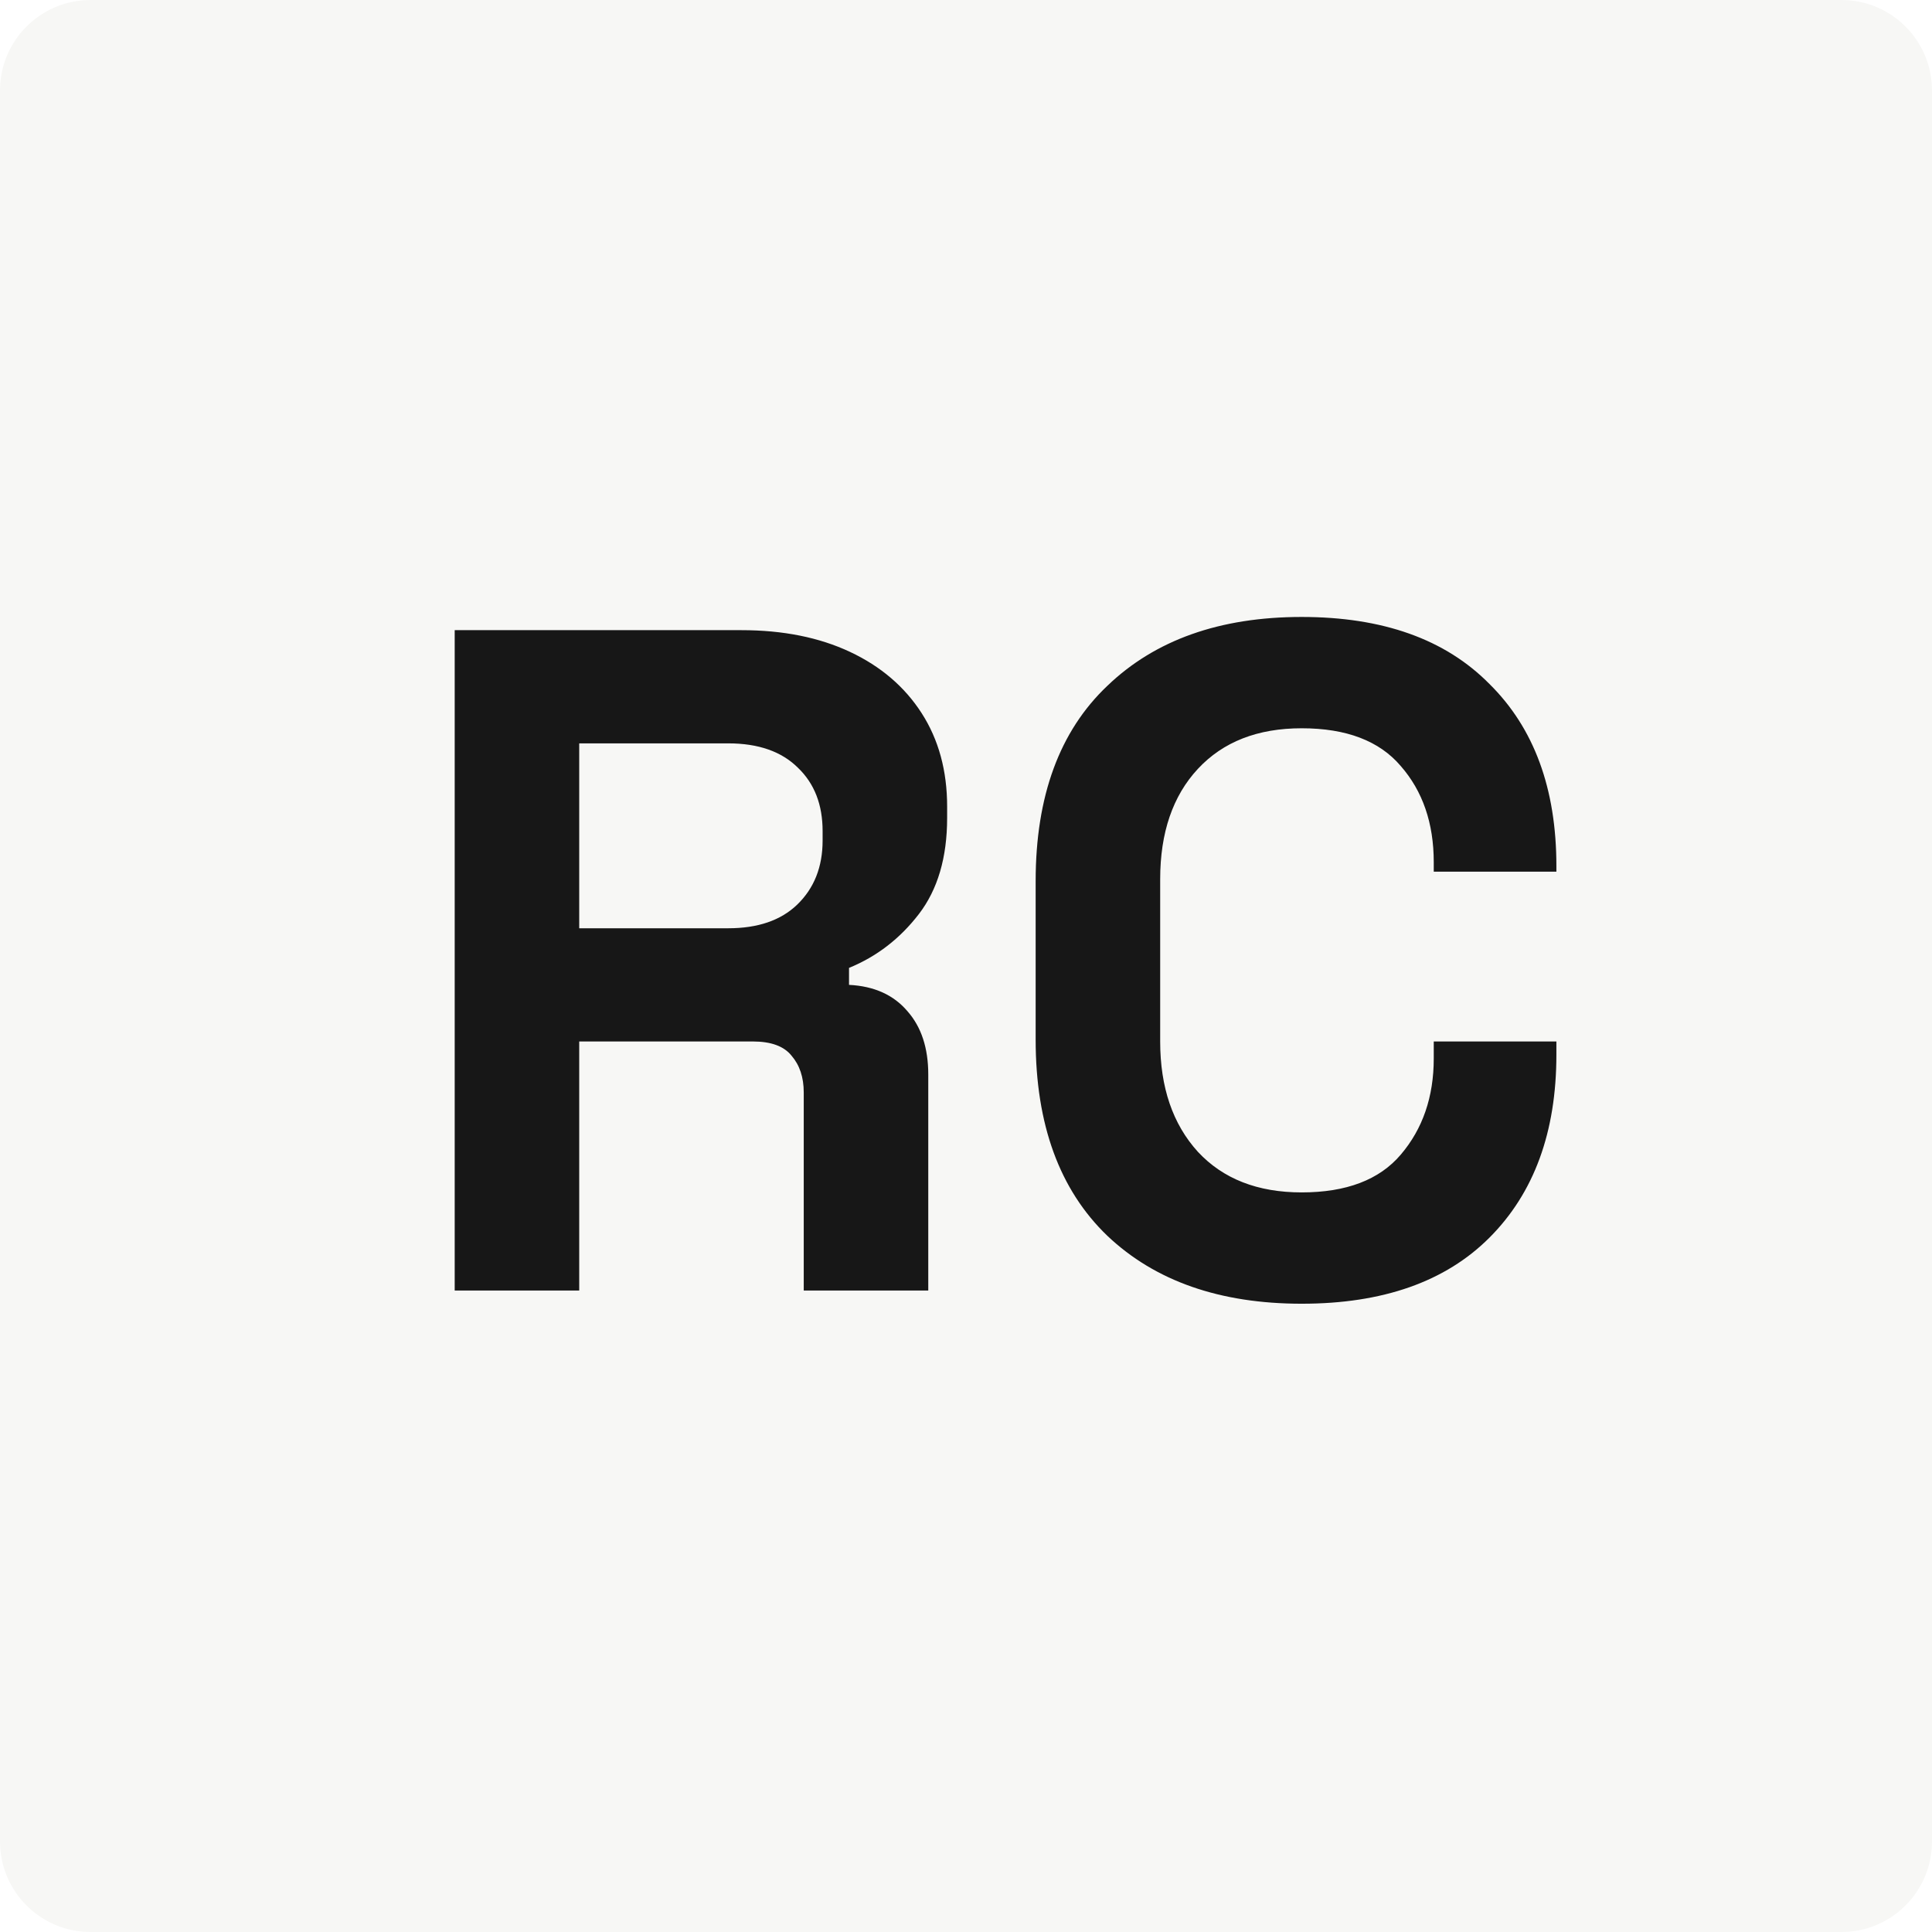
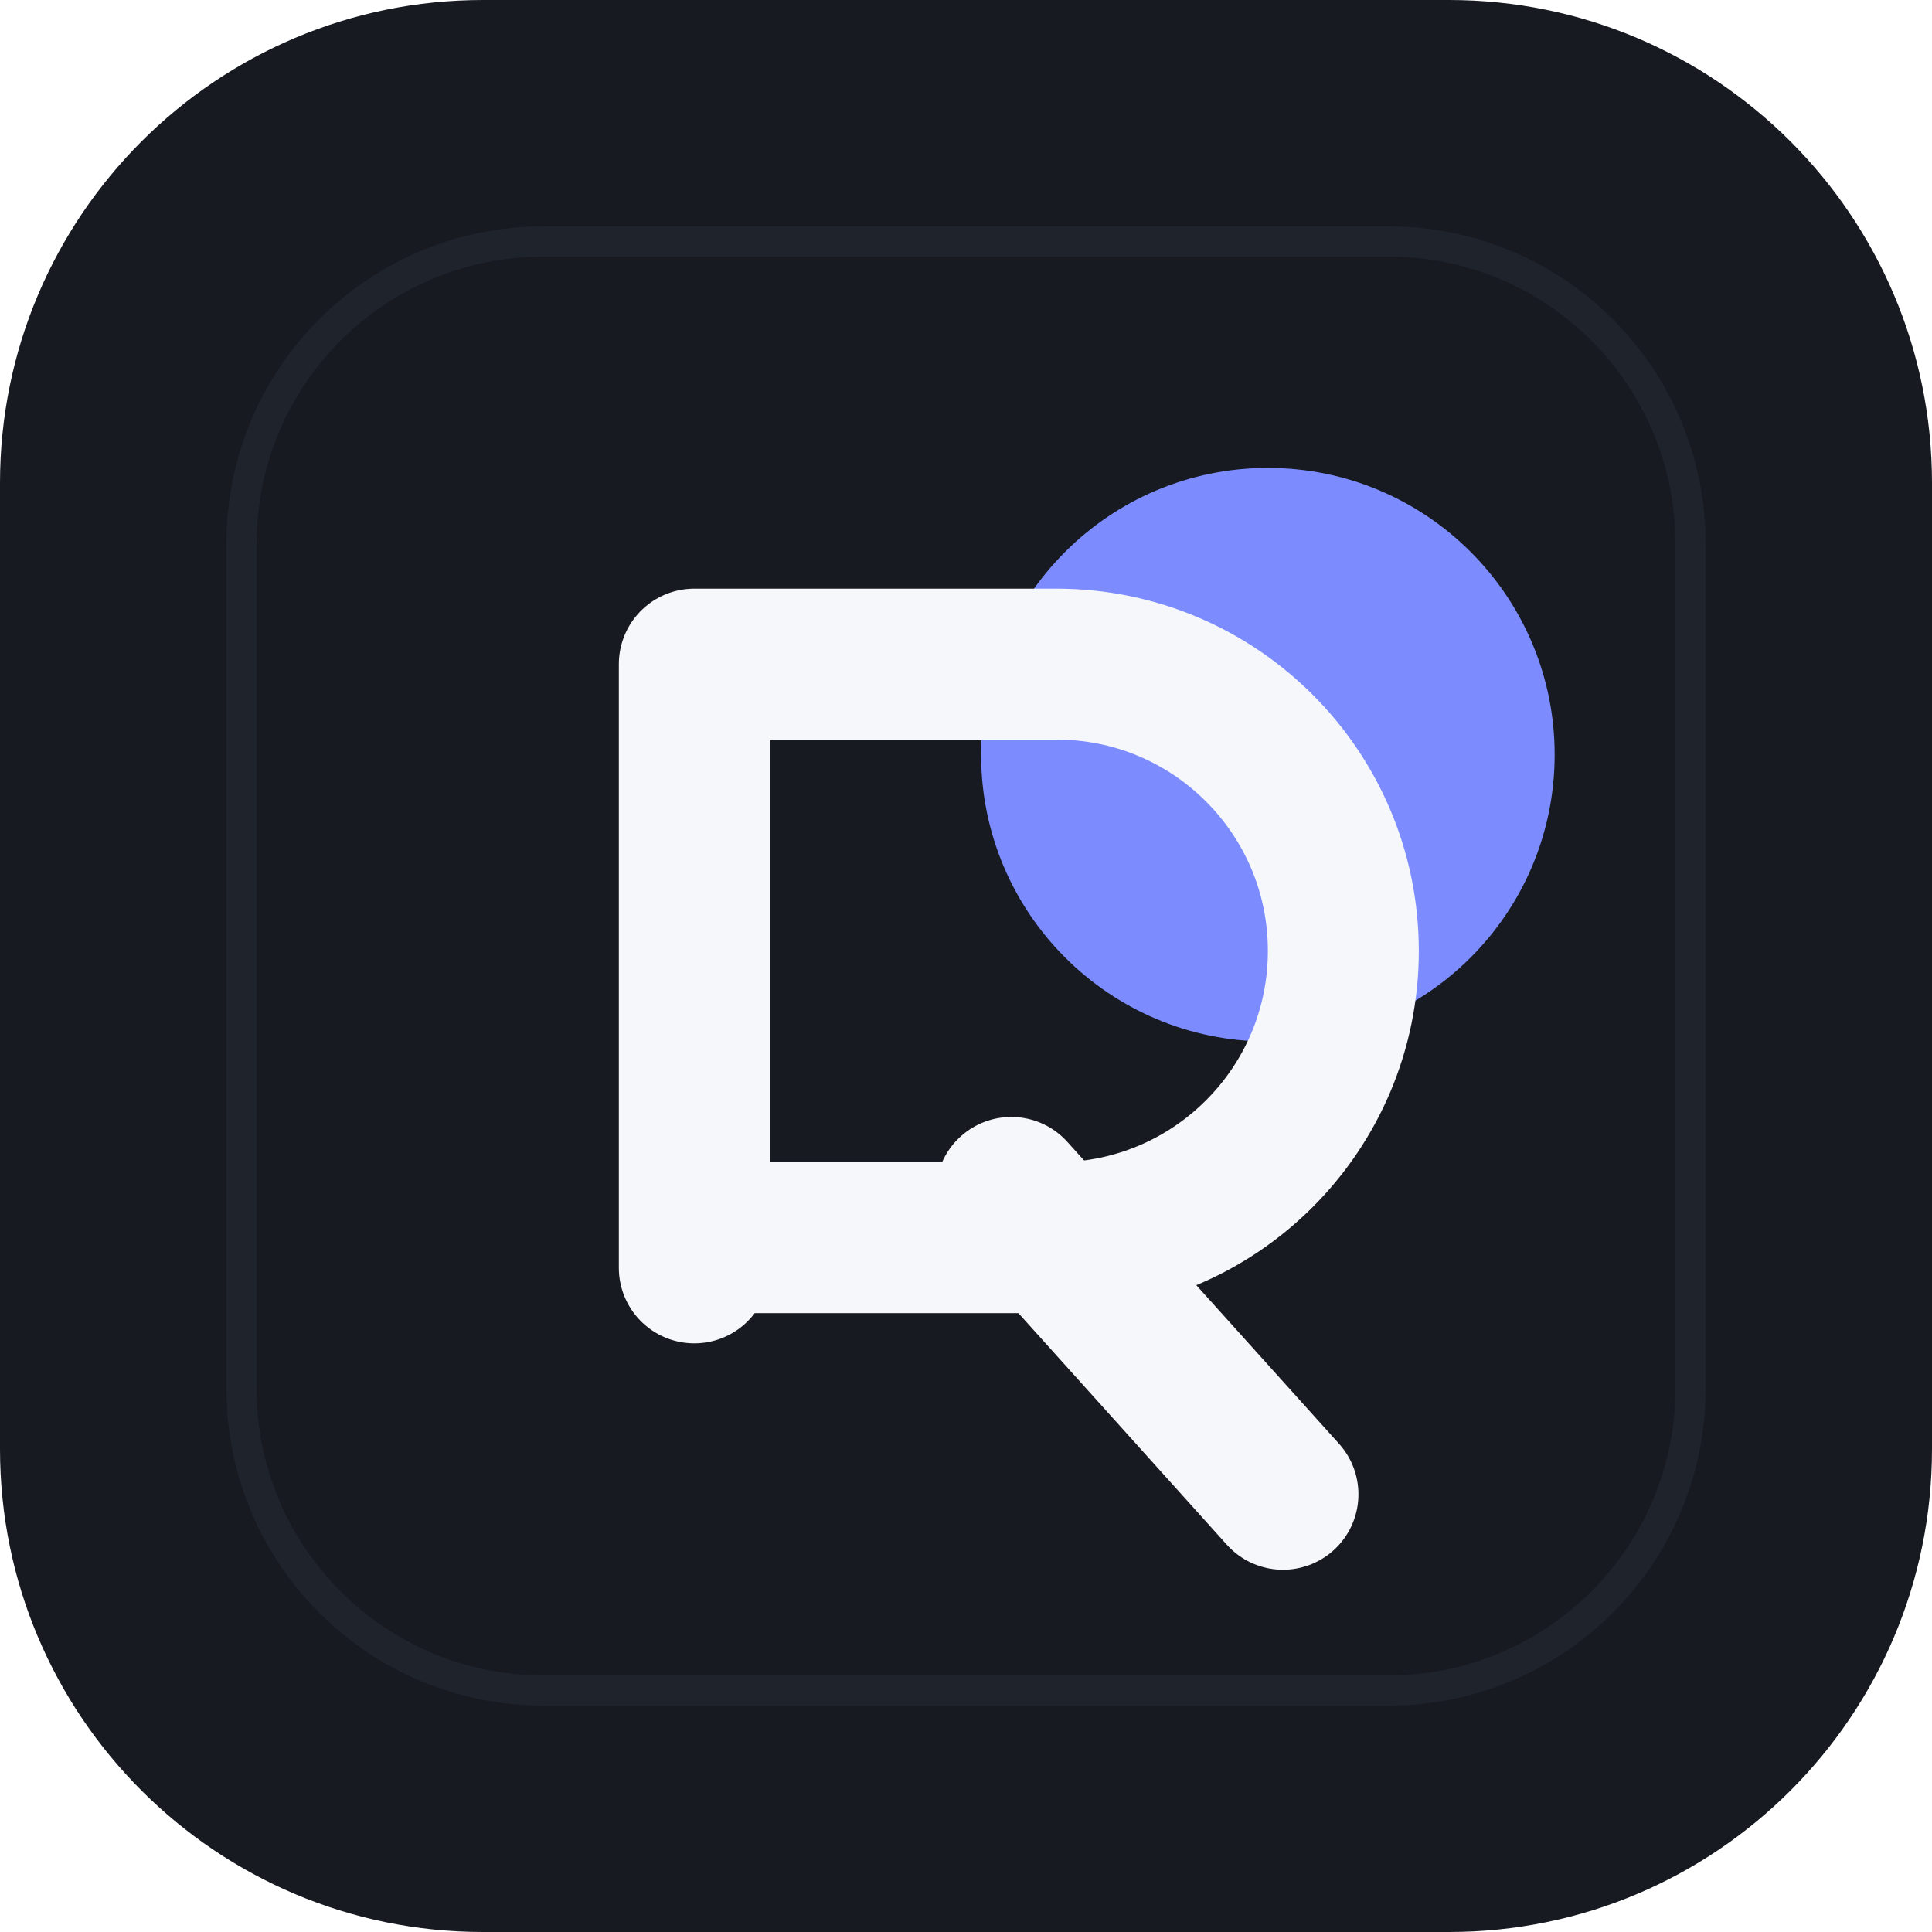
- <svg xmlns="http://www.w3.org/2000/svg" width="512" height="512" viewBox="0 0 512 512" fill="none">
-   <rect width="512" height="512" rx="24" fill="#F7F7F5" />
-   <path d="M120.5 342V167H196.5C207.5 167 217.083 168.917 225.25 172.75C233.417 176.583 239.75 182 244.25 189C248.75 196 251 204.25 251 213.75V216.75C251 227.25 248.5 235.75 243.5 242.25C238.5 248.75 232.333 253.5 225 256.5V261C231.667 261.333 236.833 263.667 240.5 268C244.167 272.167 246 277.75 246 284.75V342H213V289.5C213 285.5 211.917 282.25 209.75 279.75C207.75 277.25 204.333 276 199.5 276H153.5V342H120.5ZM153.5 246H193C200.833 246 206.917 243.917 211.25 239.75C215.75 235.417 218 229.75 218 222.75V220.25C218 213.25 215.833 207.667 211.5 203.5C207.167 199.167 201 197 193 197H153.5V246ZM344.959 345.5C323.292 345.5 306.126 339.5 293.459 327.5C280.792 315.333 274.459 298 274.459 275.5V233.5C274.459 211 280.792 193.75 293.459 181.75C306.126 169.583 323.292 163.5 344.959 163.5C366.459 163.5 383.042 169.417 394.709 181.25C406.542 192.917 412.459 209 412.459 229.5V231H379.959V228.5C379.959 218.167 377.042 209.667 371.209 203C365.542 196.333 356.792 193 344.959 193C333.292 193 324.126 196.583 317.459 203.75C310.792 210.917 307.459 220.667 307.459 233V276C307.459 288.167 310.792 297.917 317.459 305.25C324.126 312.417 333.292 316 344.959 316C356.792 316 365.542 312.667 371.209 306C377.042 299.167 379.959 290.667 379.959 280.5V276H412.459V279.5C412.459 300 406.542 316.167 394.709 328C383.042 339.667 366.459 345.5 344.959 345.5Z" fill="#171717" />
+ <svg xmlns="http://www.w3.org/2000/svg" viewBox="0 0 256 256" width="100%" height="100%" fill="none">
+   <rect width="256" height="256" rx="64" fill="#171a21" />
+   <rect x="32" y="32" width="192" height="192" rx="40" stroke="#2b313d" stroke-width="4" opacity="0.4" />
+   <g transform="translate(16, 12)">
+     <circle cx="152" cy="88" r="38" fill="#7c8cff" />
+     <path d="M76 156V76H124C144.987 76 162 93.013 162 114C162 134.987 144.987 152 124 152H76" stroke="#f5f7fa" stroke-width="20" stroke-linecap="round" stroke-linejoin="round" />
+     <path d="M118 146L154 186" stroke="#f5f7fa" stroke-width="20" stroke-linecap="round" />
+   </g>
</svg>
